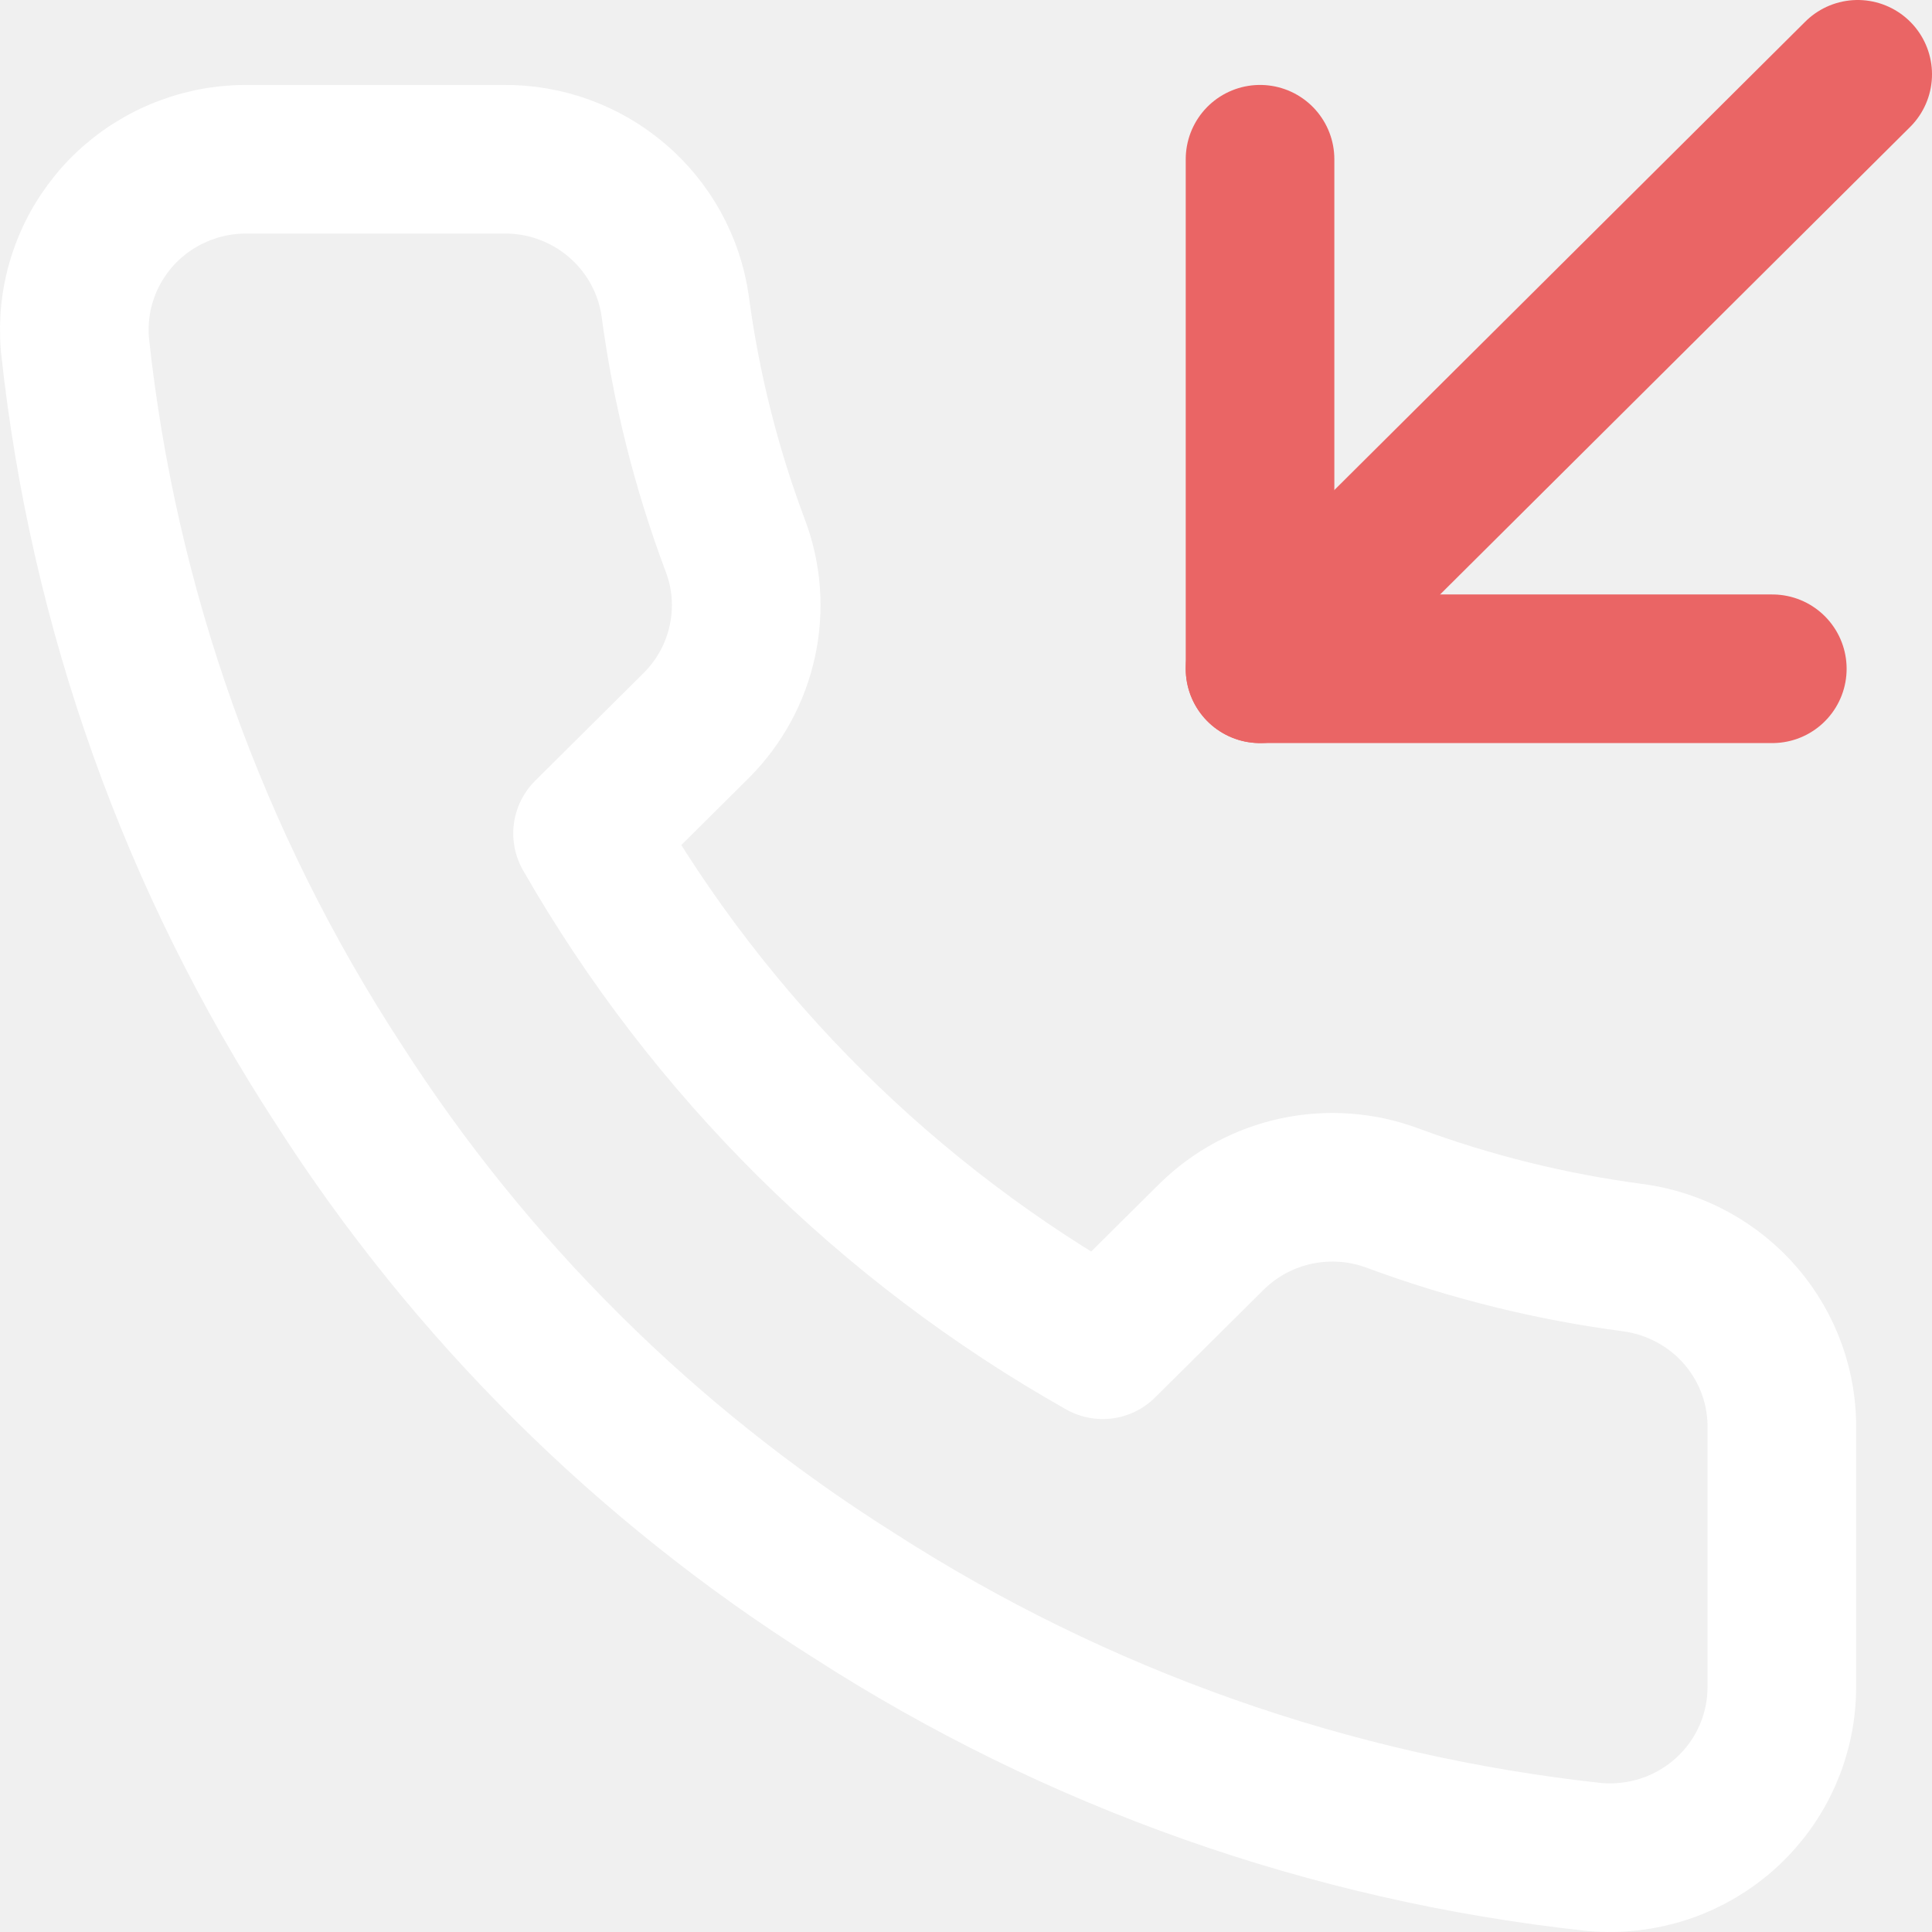
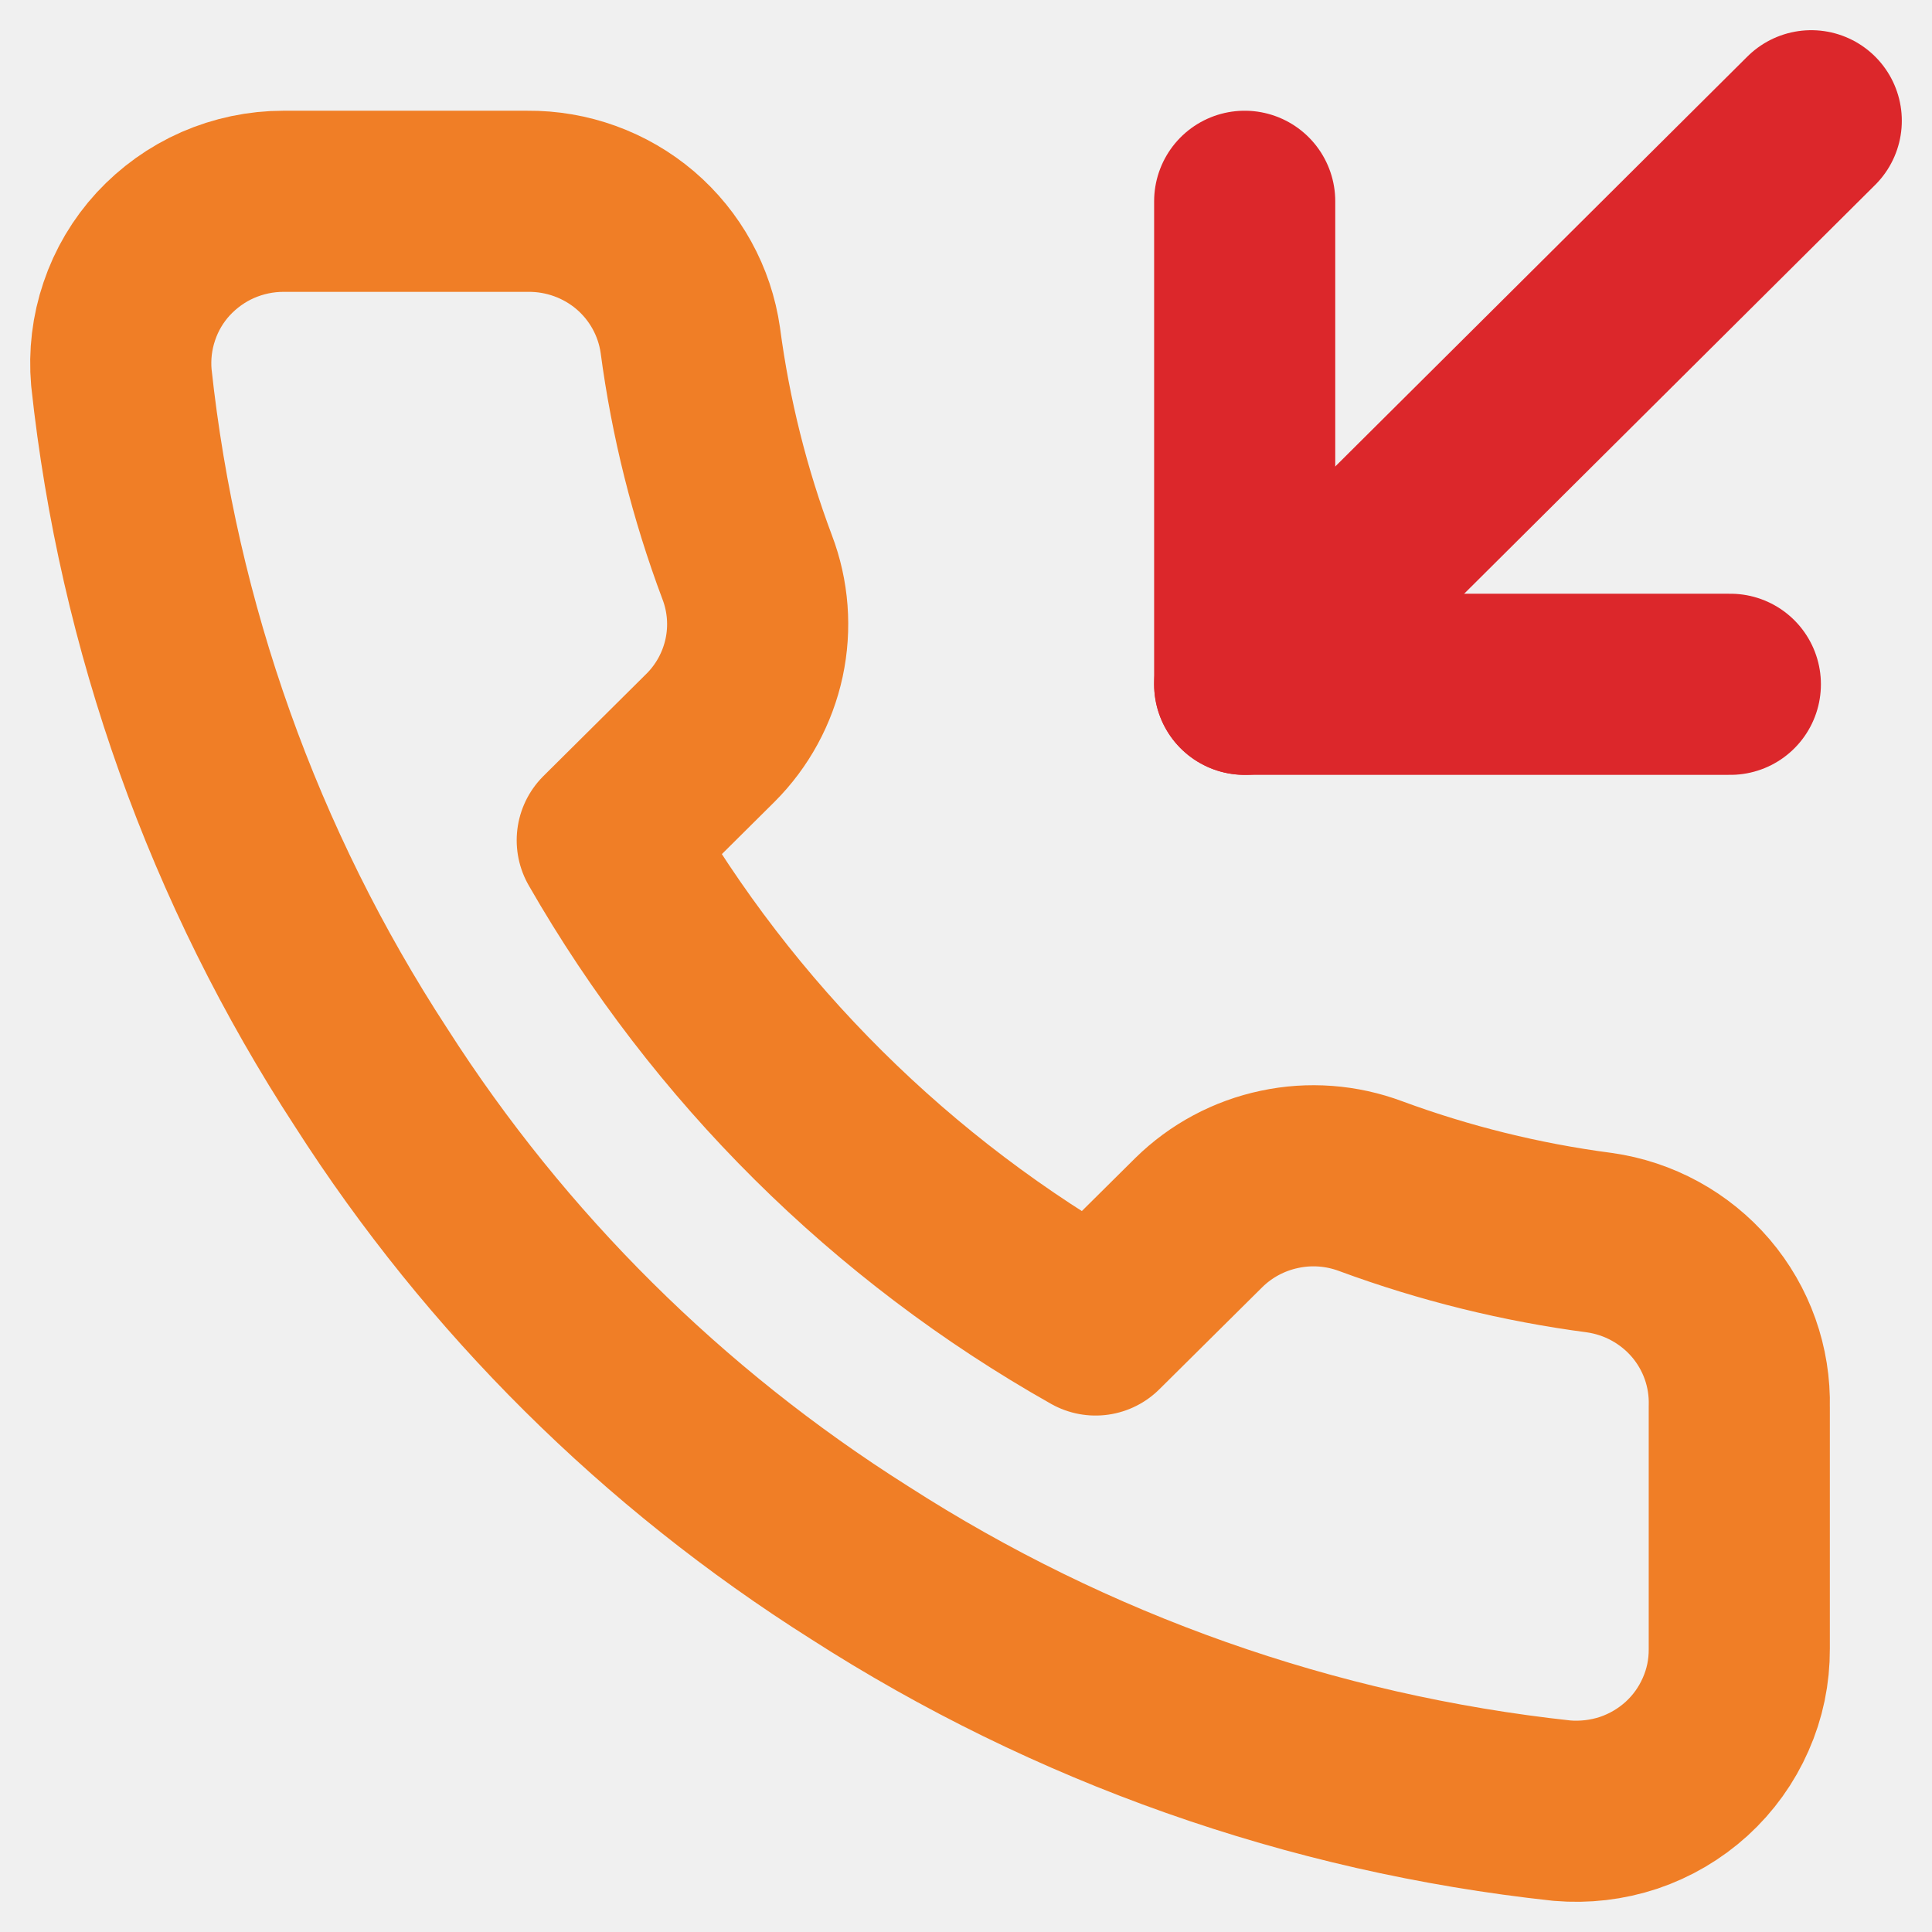
- <svg xmlns="http://www.w3.org/2000/svg" width="26" height="26" viewBox="0 0 26 26" fill="none">
-   <path d="M16.957 2.143V9H23.851" stroke="#EA6565" stroke-width="2" stroke-linecap="round" stroke-linejoin="round" />
-   <path d="M25 1L16.957 9" stroke="#EA6565" stroke-width="2" stroke-linecap="round" stroke-linejoin="round" />
-   <path d="M23.979 19.256V22.697C23.98 23.016 23.914 23.332 23.785 23.625C23.656 23.918 23.467 24.18 23.23 24.396C22.993 24.612 22.713 24.777 22.408 24.879C22.104 24.981 21.78 25.019 21.46 24.991C17.905 24.607 14.489 23.401 11.489 21.469C8.697 19.709 6.33 17.359 4.556 14.588C2.604 11.595 1.389 8.189 1.009 4.643C0.981 4.326 1.018 4.006 1.121 3.705C1.223 3.403 1.388 3.126 1.604 2.89C1.82 2.655 2.084 2.467 2.377 2.339C2.671 2.21 2.988 2.143 3.309 2.143H6.775C7.336 2.137 7.879 2.335 8.304 2.698C8.729 3.061 9.007 3.565 9.086 4.116C9.232 5.217 9.503 6.298 9.894 7.339C10.05 7.749 10.084 8.195 9.991 8.624C9.899 9.053 9.685 9.447 9.374 9.759L7.907 11.216C9.552 14.087 11.947 16.465 14.84 18.097L16.307 16.641C16.621 16.332 17.018 16.12 17.45 16.028C17.882 15.937 18.331 15.97 18.745 16.125C19.793 16.513 20.882 16.782 21.991 16.927C22.553 17.006 23.065 17.287 23.432 17.716C23.798 18.145 23.993 18.693 23.979 19.256Z" stroke="white" stroke-width="2" stroke-linecap="round" stroke-linejoin="round" />
+ <svg xmlns="http://www.w3.org/2000/svg" width="16" height="16" viewBox="0 0 16 16" fill="none">
+   <path d="M10.308 1.667V5.667H14.33" stroke="#DC272B" stroke-width="1.5" stroke-linecap="round" stroke-linejoin="round" />
+   <path d="M15 1L10.308 5.667" stroke="#DC272B" stroke-width="1.5" stroke-linecap="round" stroke-linejoin="round" />
+   <path d="M14.404 11.649V13.656C14.405 13.843 14.367 14.027 14.291 14.198C14.216 14.369 14.106 14.522 13.968 14.648C13.829 14.774 13.666 14.87 13.488 14.93C13.31 14.989 13.122 15.011 12.935 14.995C10.861 14.771 8.869 14.067 7.118 12.941C5.49 11.913 4.109 10.543 3.075 8.926C1.936 7.181 1.227 5.193 1.005 3.125C0.989 2.94 1.011 2.754 1.071 2.578C1.13 2.402 1.226 2.24 1.352 2.103C1.479 1.966 1.632 1.856 1.803 1.781C1.975 1.706 2.16 1.667 2.347 1.667H4.369C4.696 1.664 5.013 1.779 5.261 1.99C5.509 2.202 5.671 2.496 5.717 2.818C5.802 3.46 5.96 4.091 6.188 4.698C6.279 4.937 6.299 5.197 6.245 5.448C6.191 5.698 6.066 5.928 5.885 6.109L5.029 6.959C5.989 8.634 7.386 10.021 9.073 10.973L9.929 10.124C10.112 9.944 10.344 9.82 10.596 9.767C10.848 9.713 11.11 9.733 11.351 9.823C11.963 10.049 12.598 10.206 13.245 10.291C13.572 10.337 13.871 10.501 14.085 10.751C14.299 11.002 14.412 11.321 14.404 11.649Z" stroke="#F07E26" stroke-width="1.5" stroke-linecap="round" stroke-linejoin="round" />
</svg>
